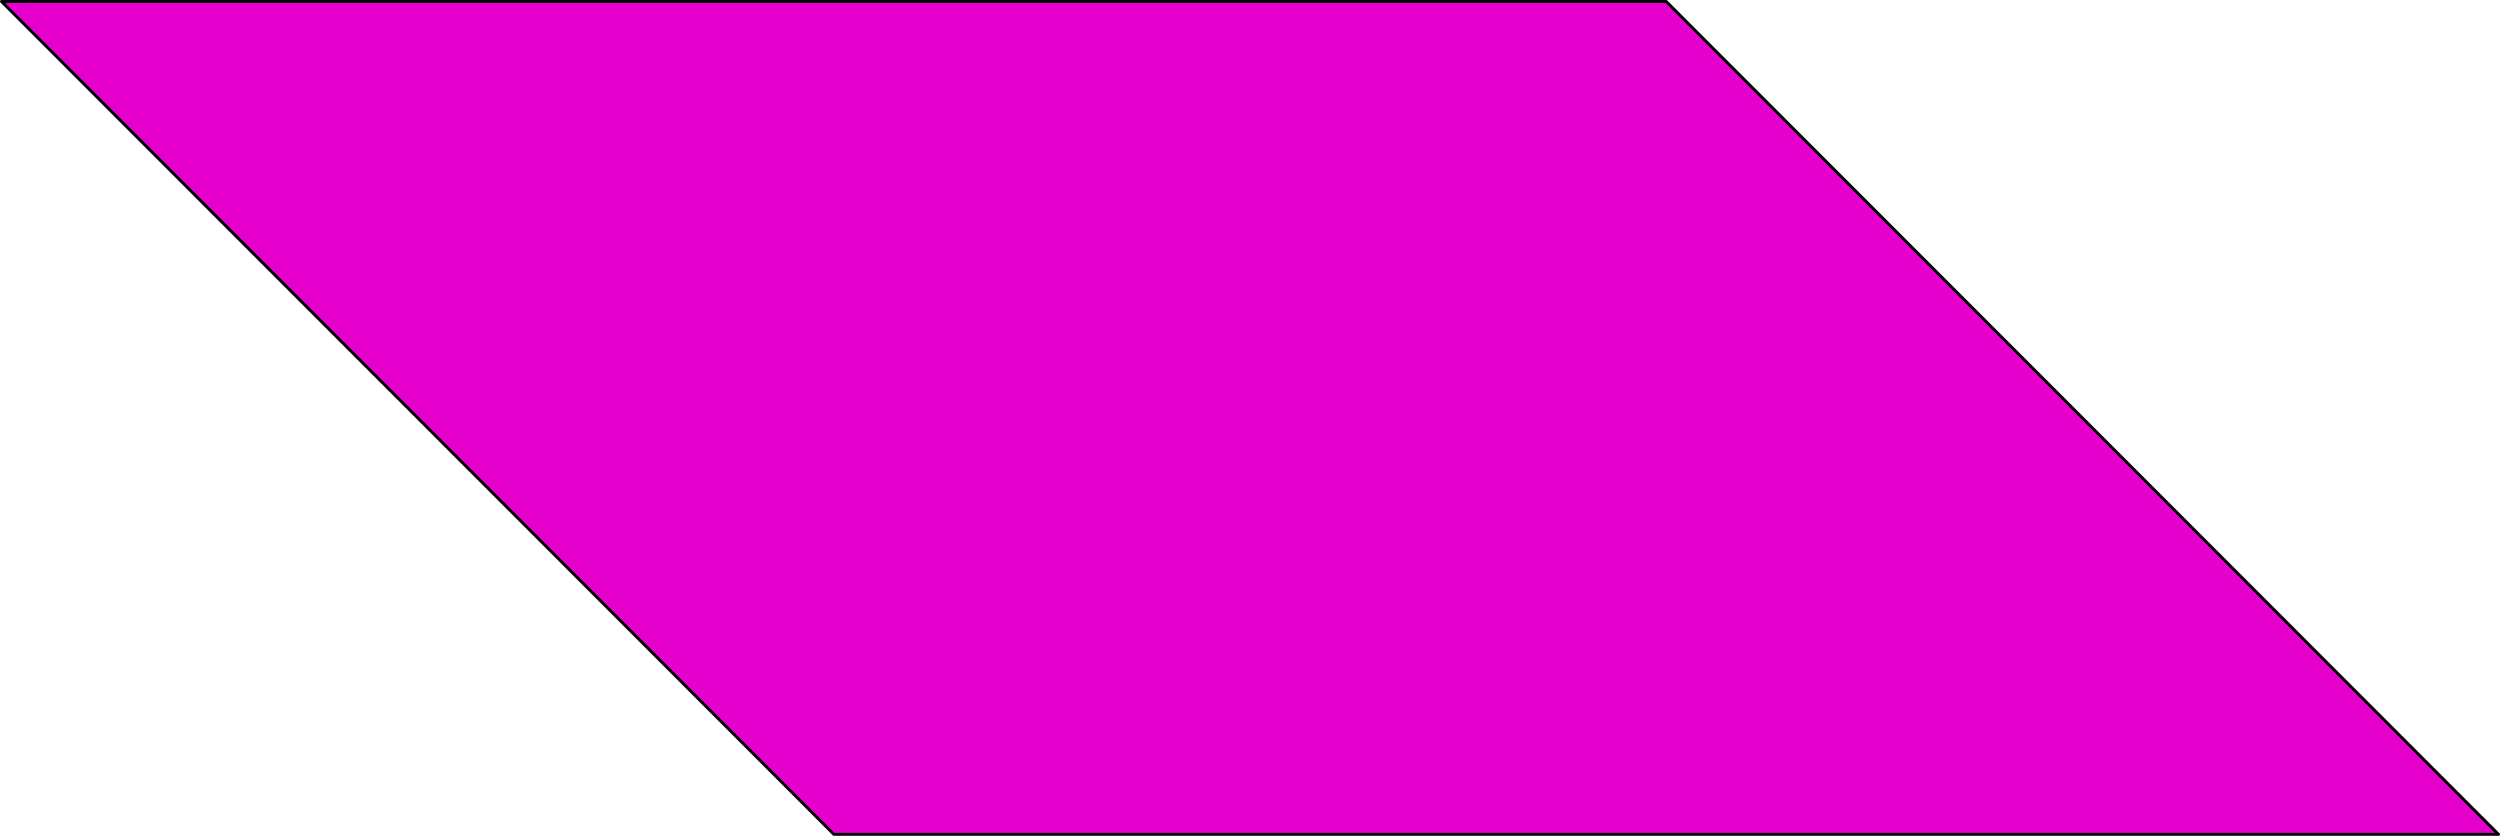
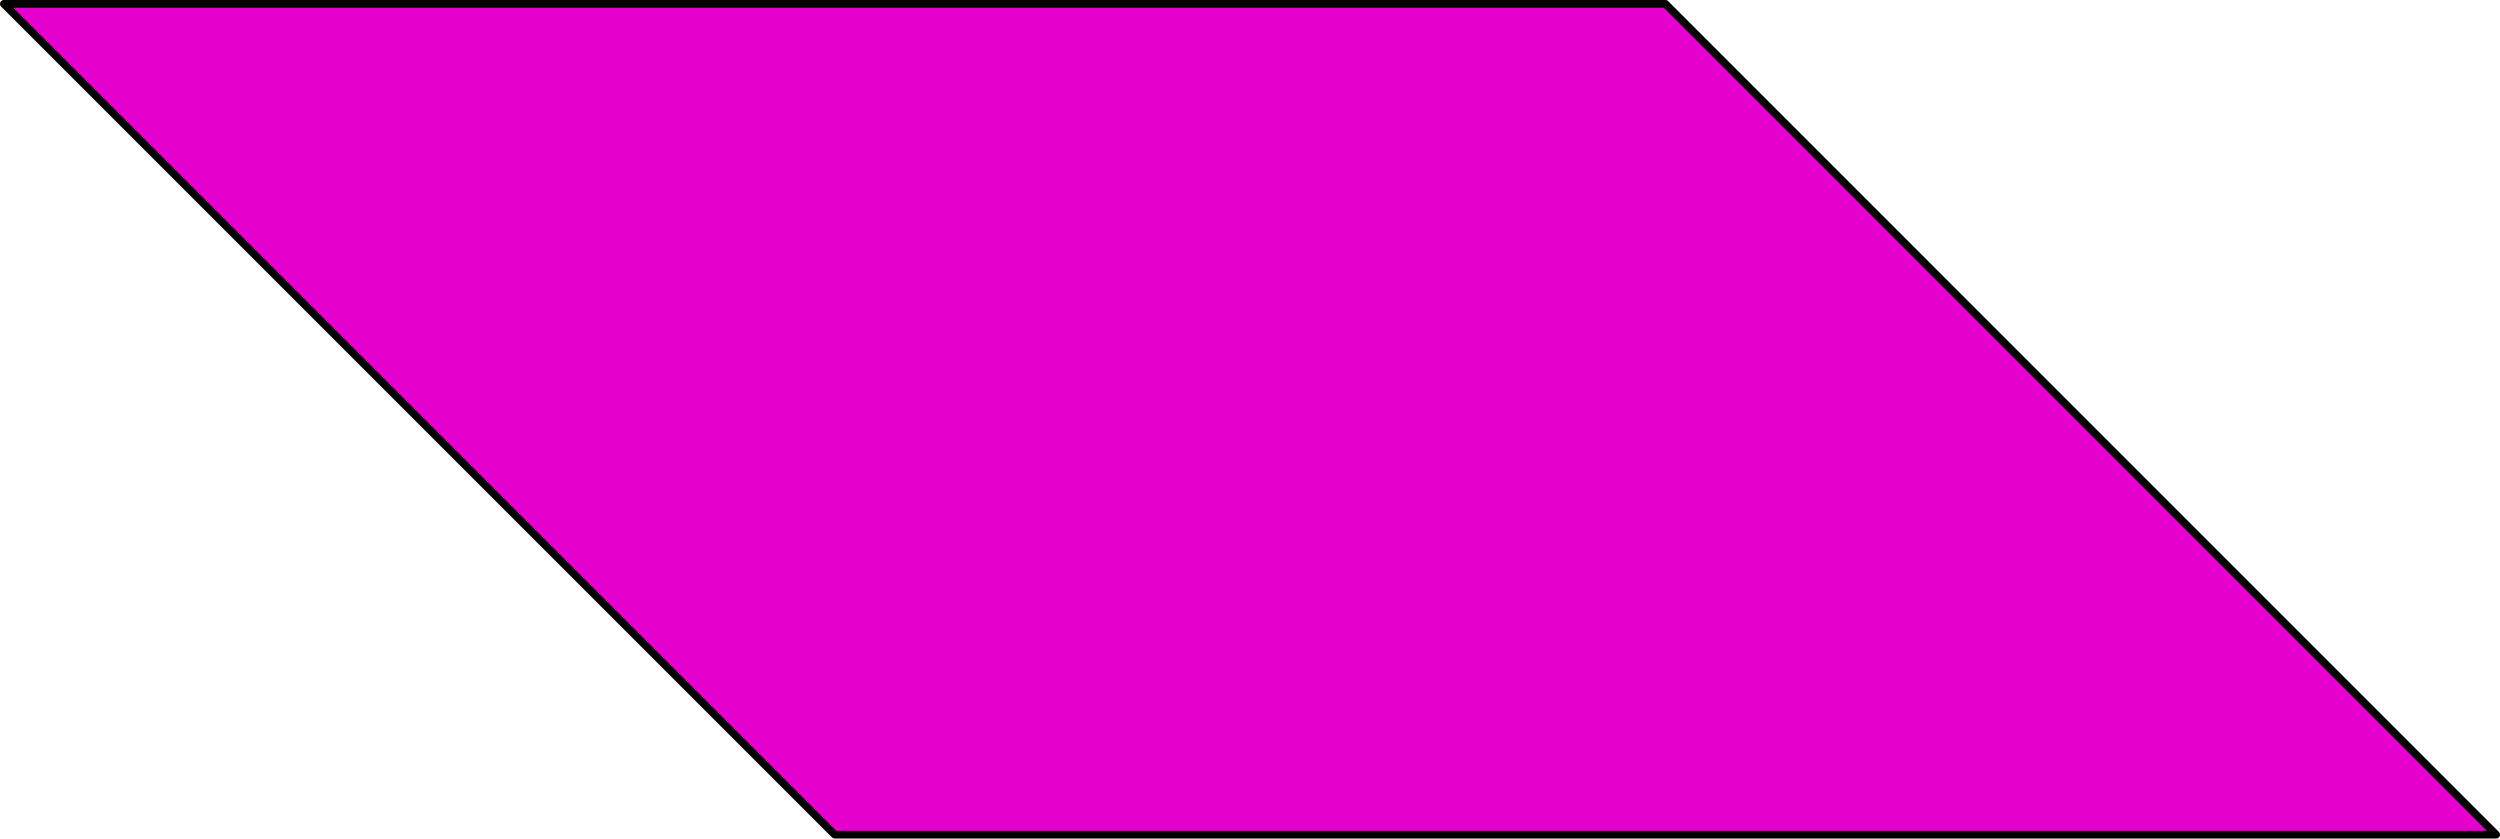
- <svg xmlns="http://www.w3.org/2000/svg" width="321.925" height="107.628" viewBox="0 0 321.925 107.628" id="svg4163" version="1.1">
+ <svg xmlns="http://www.w3.org/2000/svg" width="322" height="108" viewBox="0 0 322 108" id="svg4163" version="1.1">
  <defs id="defs4165" />
-   <g id="layer1" transform="translate(758.2582,126.9147)">
-     <path id="path2400" style="fill:#e500ce;fill-rule:evenodd;stroke:#000000;stroke-width:0.381;stroke-linejoin:round" d="m -758.068,-126.724 214.366,0 107.177,107.247 -214.354,0 -107.189,-107.247 z" />
+   <g id="layer1" transform="translate(758.5671,126.6207)">
+     <path id="path2400" style="fill:#e500ce;fill-rule:evenodd;stroke:#000000;stroke-width:0.996;stroke-linejoin:round;stroke-miterlimit:4;stroke-dasharray:none" d="m -758.069,-126.123 214.007,0 106.997,107.004 -213.995,0 -107.009,-107.004 z" />
  </g>
</svg>
